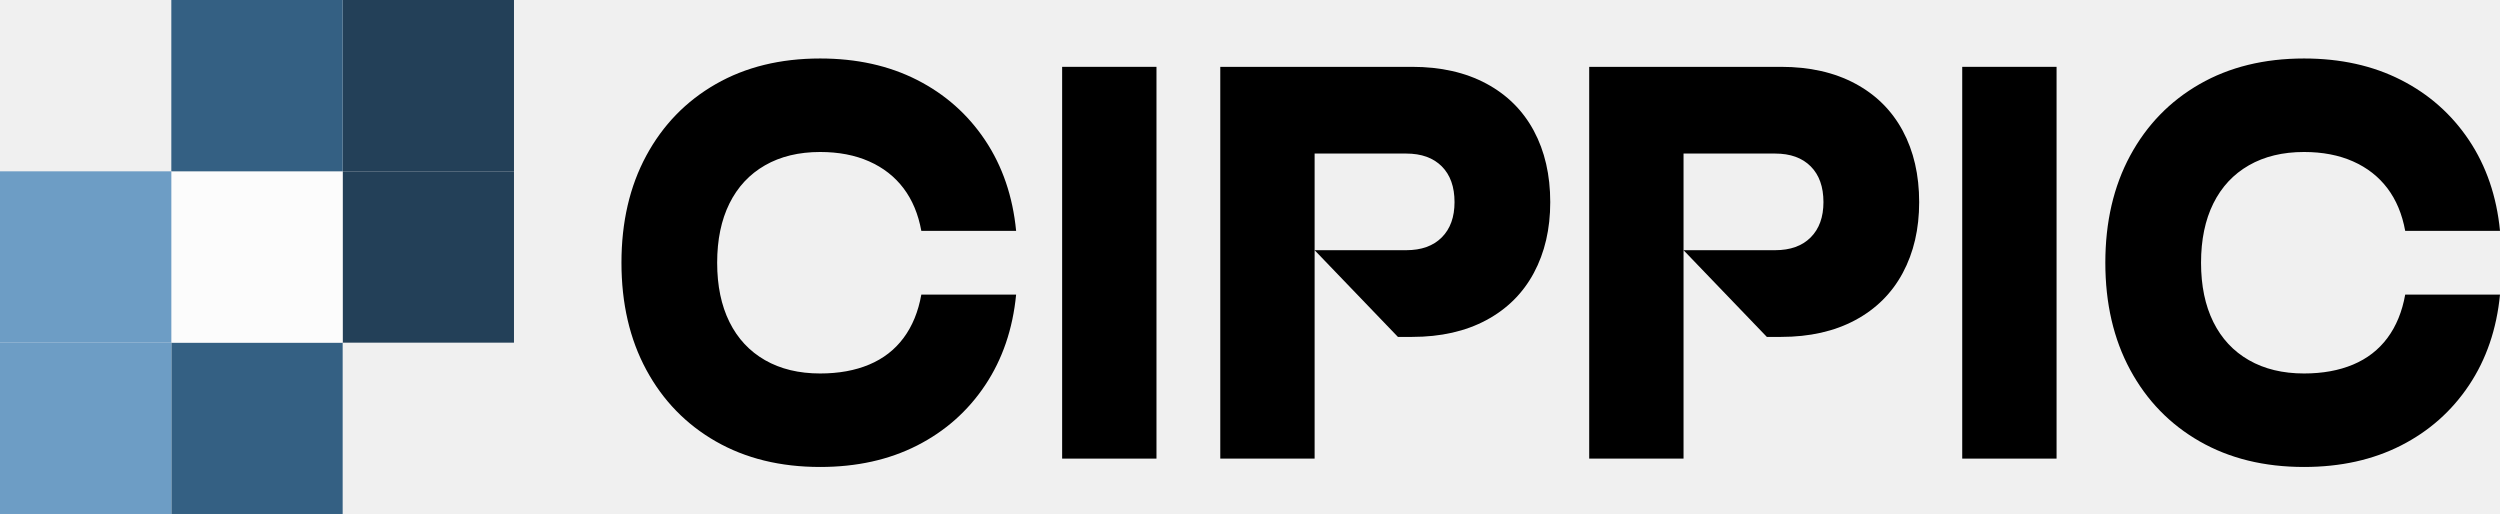
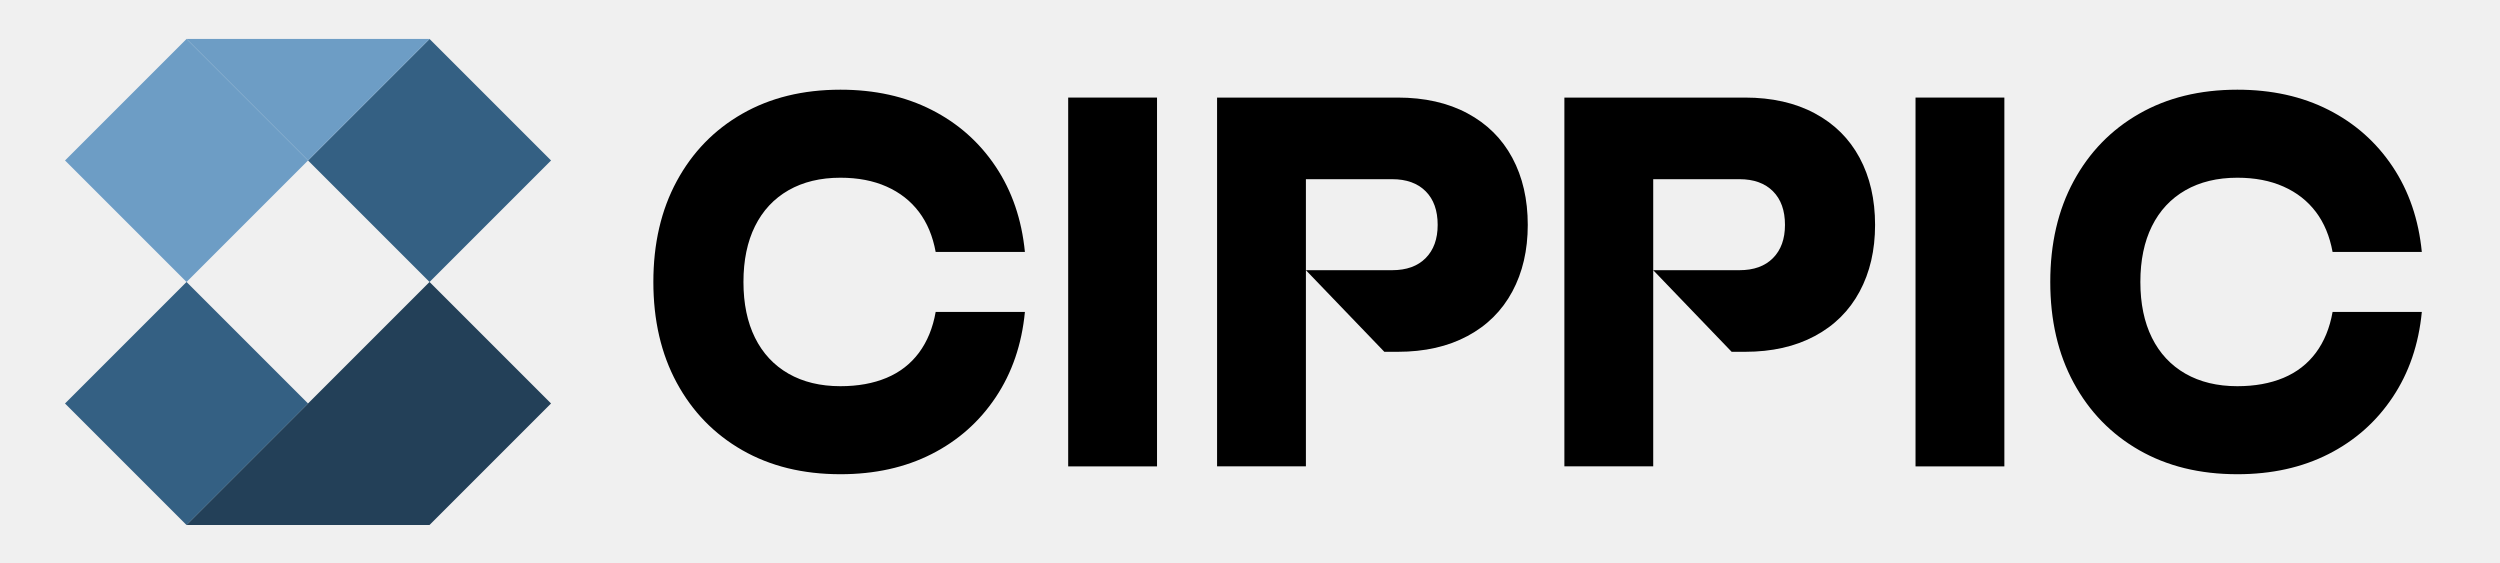
- <svg xmlns="http://www.w3.org/2000/svg" id="a" viewBox="0 0 436.089 89.657">
-   <rect x="29.886" y="59.771" width="29.886" height="29.886" style="fill:#346083;" />
-   <rect x="59.771" y="0" width="29.886" height="29.886" style="fill:#234058;" />
-   <rect x="59.771" y="29.886" width="29.886" height="29.886" style="fill:#234058;" />
-   <rect x="29.886" y="29.886" width="29.886" height="29.886" style="fill:#fff; opacity:.8;" />
-   <rect x="0" y="29.886" width="29.886" height="29.886" style="fill:#6d9dc5;" />
-   <rect x="29.886" y="0" width="29.886" height="29.886" style="fill:#346083;" />
-   <rect x="0" y="59.771" width="29.886" height="29.886" style="fill:#6d9dc5;" />
-   <path d="m177.248,51.387c-.583,6.014-2.385,11.284-5.405,15.809-3.022,4.526-6.984,8.034-11.886,10.525-4.902,2.49-10.532,3.735-16.893,3.735-6.943,0-13.01-1.488-18.204-4.464-5.195-2.976-9.235-7.138-12.124-12.484-2.889-5.345-4.332-11.572-4.332-18.679s1.443-13.333,4.332-18.679c2.889-5.345,6.929-9.507,12.124-12.484,5.193-2.975,11.261-4.464,18.204-4.464,6.361,0,11.992,1.246,16.893,3.735,4.902,2.492,8.864,6,11.886,10.525,3.02,4.526,4.822,9.795,5.405,15.809h-16.536c-.53-2.916-1.564-5.39-3.099-7.425-1.539-2.035-3.538-3.6-6.003-4.693-2.463-1.093-5.312-1.64-8.546-1.64-3.709,0-6.916.774-9.618,2.323-2.704,1.55-4.771,3.768-6.202,6.652-1.431,2.886-2.145,6.333-2.145,10.342s.714,7.457,2.145,10.342c1.431,2.886,3.499,5.102,6.202,6.652,2.702,1.549,5.909,2.323,9.618,2.323,3.234,0,6.083-.515,8.546-1.549,2.465-1.032,4.464-2.581,6.003-4.647,1.535-2.065,2.569-4.586,3.099-7.563h16.536Z" />
-   <path d="m185.275,11.659h16.456v68.339h-16.456V11.659Z" />
-   <path d="m246.329,11.659c4.981,0,9.288.972,12.92,2.916,3.629,1.945,6.399,4.692,8.308,8.246,1.906,3.554,2.861,7.7,2.861,12.438,0,4.678-.954,8.793-2.861,12.347-1.908,3.554-4.678,6.303-8.308,8.246-3.631,1.945-7.938,2.916-12.92,2.916h-2.483l-14.53-15.125h15.979c2.651,0,4.718-.743,6.202-2.232,1.482-1.488,2.225-3.538,2.225-6.151,0-2.672-.742-4.752-2.225-6.241-1.484-1.488-3.552-2.233-6.202-2.233h-23.372l7.393-8.747v61.96h-16.456V11.659h33.469Z" />
-   <path d="m342.282,11.659h16.456v68.339h-16.456V11.659Z" />
-   <path d="m436.089,51.387c-.583,6.014-2.385,11.284-5.405,15.809-3.022,4.526-6.984,8.034-11.886,10.525-4.902,2.49-10.532,3.735-16.893,3.735-6.943,0-13.01-1.488-18.204-4.464-5.195-2.976-9.235-7.138-12.124-12.484-2.889-5.345-4.332-11.572-4.332-18.679s1.443-13.333,4.332-18.679c2.889-5.345,6.929-9.507,12.124-12.484,5.193-2.975,11.261-4.464,18.204-4.464,6.361,0,11.992,1.246,16.893,3.735,4.902,2.492,8.864,6,11.886,10.525,3.02,4.526,4.822,9.795,5.405,15.809h-16.536c-.53-2.916-1.564-5.39-3.099-7.425-1.539-2.035-3.538-3.6-6.003-4.693-2.463-1.093-5.312-1.64-8.546-1.64-3.709,0-6.916.774-9.618,2.323-2.704,1.55-4.771,3.768-6.202,6.652-1.431,2.886-2.145,6.333-2.145,10.342s.714,7.457,2.145,10.342c1.431,2.886,3.499,5.102,6.202,6.652,2.702,1.549,5.909,2.323,9.618,2.323,3.234,0,6.083-.515,8.546-1.549,2.465-1.032,4.464-2.581,6.003-4.647,1.535-2.065,2.569-4.586,3.099-7.563h16.536Z" />
-   <path d="m310.682,11.659c4.981,0,9.288.972,12.92,2.916,3.629,1.945,6.399,4.692,8.308,8.246,1.906,3.554,2.861,7.7,2.861,12.438,0,4.678-.954,8.793-2.861,12.347-1.908,3.554-4.678,6.303-8.308,8.246-3.631,1.945-7.938,2.916-12.92,2.916h-2.483l-14.53-15.125h15.979c2.651,0,4.718-.743,6.202-2.232,1.482-1.488,2.225-3.538,2.225-6.151,0-2.672-.742-4.752-2.225-6.241-1.484-1.488-3.552-2.233-6.202-2.233h-23.372l7.393-8.747v61.96h-16.456V11.659h33.469Z" />
+ <svg xmlns="http://www.w3.org/2000/svg" version="1.1" id="Layer_1" x="0px" y="0px" viewBox="0 0 495.02 111.34" style="enable-background:new 0 0 495.02 111.34;" xml:space="preserve">
+   <style type="text/css">
+ 	.st0{fill:none;}
+ 	.st1{display:none;}
+ 	.st2{display:inline;}
+ 	.st3{font-family:'DMSans-Regular';}
+ 	.st4{font-size:30px;}
+ 	.st5{fill:#346083;}
+ 	.st6{fill:#6D9DC5;}
+ 	.st7{fill:#234058;}
+ </style>
+   <g>
+     <g>
+       <path d="M202.94,61.77c-0.62,6.43-2.55,12.06-5.78,16.89c-3.23,4.84-7.46,8.59-12.7,11.25c-5.24,2.66-11.25,3.99-18.05,3.99    c-7.42,0-13.9-1.59-19.45-4.77c-5.55-3.18-9.87-7.63-12.96-13.34c-3.09-5.71-4.63-12.37-4.63-19.96s1.54-14.25,4.63-19.96    c3.09-5.71,7.4-10.16,12.96-13.34c5.55-3.18,12.03-4.77,19.45-4.77c6.8,0,12.81,1.33,18.05,3.99c5.24,2.66,9.47,6.41,12.7,11.25    c3.23,4.84,5.15,10.47,5.78,16.89h-17.67c-0.57-3.12-1.67-5.76-3.31-7.93c-1.64-2.17-3.78-3.85-6.42-5.02    c-2.63-1.17-5.68-1.75-9.13-1.75c-3.96,0-7.39,0.83-10.28,2.48c-2.89,1.66-5.1,4.03-6.63,7.11c-1.53,3.08-2.29,6.77-2.29,11.05    s0.76,7.97,2.29,11.05c1.53,3.08,3.74,5.45,6.63,7.11c2.89,1.65,6.31,2.48,10.28,2.48c3.46,0,6.5-0.55,9.13-1.65    c2.63-1.1,4.77-2.76,6.42-4.97c1.64-2.21,2.75-4.9,3.31-8.08H202.94z" />
+       <path d="M211.51,19.32h17.59v73.03h-17.59V19.32z" />
+       <path d="M276.76,19.32c5.32,0,9.93,1.04,13.81,3.12c3.88,2.08,6.84,5.01,8.88,8.81c2.04,3.8,3.06,8.23,3.06,13.29    c0,5-1.02,9.4-3.06,13.19c-2.04,3.8-5,6.74-8.88,8.81c-3.88,2.08-8.48,3.12-13.81,3.12h-2.65L258.58,53.5h17.08    c2.83,0,5.04-0.79,6.63-2.39c1.58-1.59,2.38-3.78,2.38-6.57c0-2.86-0.79-5.08-2.38-6.67c-1.59-1.59-3.8-2.39-6.63-2.39h-24.98    l7.9-9.35v66.21h-17.59V19.32H276.76z" />
+       <path d="M379.29,19.32h17.59v73.03h-17.59V19.32z" />
+       <path d="M479.54,61.77c-0.62,6.43-2.55,12.06-5.78,16.89c-3.23,4.84-7.46,8.59-12.7,11.25c-5.24,2.66-11.25,3.99-18.05,3.99    c-7.42,0-13.9-1.59-19.45-4.77c-5.55-3.18-9.87-7.63-12.96-13.34c-3.09-5.71-4.63-12.37-4.63-19.96s1.54-14.25,4.63-19.96    c3.09-5.71,7.4-10.16,12.96-13.34c5.55-3.18,12.03-4.77,19.45-4.77c6.8,0,12.81,1.33,18.05,3.99c5.24,2.66,9.47,6.41,12.7,11.25    c3.23,4.84,5.15,10.47,5.78,16.89h-17.67c-0.57-3.12-1.67-5.76-3.31-7.93c-1.64-2.17-3.78-3.85-6.42-5.02    c-2.63-1.17-5.68-1.75-9.13-1.75c-3.96,0-7.39,0.83-10.28,2.48c-2.89,1.66-5.1,4.03-6.63,7.11c-1.53,3.08-2.29,6.77-2.29,11.05    s0.76,7.97,2.29,11.05c1.53,3.08,3.74,5.45,6.63,7.11c2.89,1.65,6.31,2.48,10.28,2.48c3.46,0,6.5-0.55,9.13-1.65    c2.63-1.1,4.77-2.76,6.42-4.97c1.64-2.21,2.75-4.9,3.31-8.08H479.54z" />
+     </g>
+     <path d="M345.53,19.32c5.32,0,9.93,1.04,13.81,3.12c3.88,2.08,6.84,5.01,8.88,8.81c2.04,3.8,3.06,8.23,3.06,13.29   c0,5-1.02,9.4-3.06,13.19c-2.04,3.8-5,6.74-8.88,8.81c-3.88,2.08-8.48,3.12-13.81,3.12h-2.65L327.35,53.5h17.08   c2.83,0,5.04-0.79,6.63-2.39c1.58-1.59,2.38-3.78,2.38-6.57c0-2.86-0.79-5.08-2.38-6.67c-1.59-1.59-3.8-2.39-6.63-2.39h-24.98   l7.9-9.35v66.21h-17.59V19.32H345.53z" />
+   </g>
+   <rect x="120.9" y="29.23" class="st0" width="546.68" height="75.27" />
+   <text transform="matrix(1 0 0 1 120.8961 50.8294)" class="st1">
+     <tspan x="0" y="0" class="st2 st3 st4">Samuelson-Glushko Canadian Internet </tspan>
+     <tspan x="0" y="36" class="st2 st3 st4">Policy and Public Interest Clinic</tspan>
+   </text>
+   <rect x="68.04" y="14.76" transform="matrix(0.7071 0.7071 -0.7071 0.7071 47.3775 -50.8362)" class="st5" width="34.03" height="34.03" />
+   <rect x="19.92" y="62.88" transform="matrix(0.7071 0.7071 -0.7071 0.7071 67.3098 -2.7153)" class="st5" width="34.03" height="34.03" />
+   <g>
+     <rect x="19.92" y="14.76" transform="matrix(0.7071 -0.7071 0.7071 0.7071 -11.6485 35.4209)" class="st6" width="34.03" height="34.03" />
+     <polygon class="st6" points="36.93,7.71 60.99,31.77 85.05,7.71  " />
+   </g>
+   <g>
+     <g>
+       <path class="st7" d="M36.93,103.95h48.12L60.99,79.89L36.93,103.95z M85.05,55.83L60.99,79.89l24.06,24.06l24.06-24.06    L85.05,55.83z" />
+     </g>
+   </g>
</svg>
